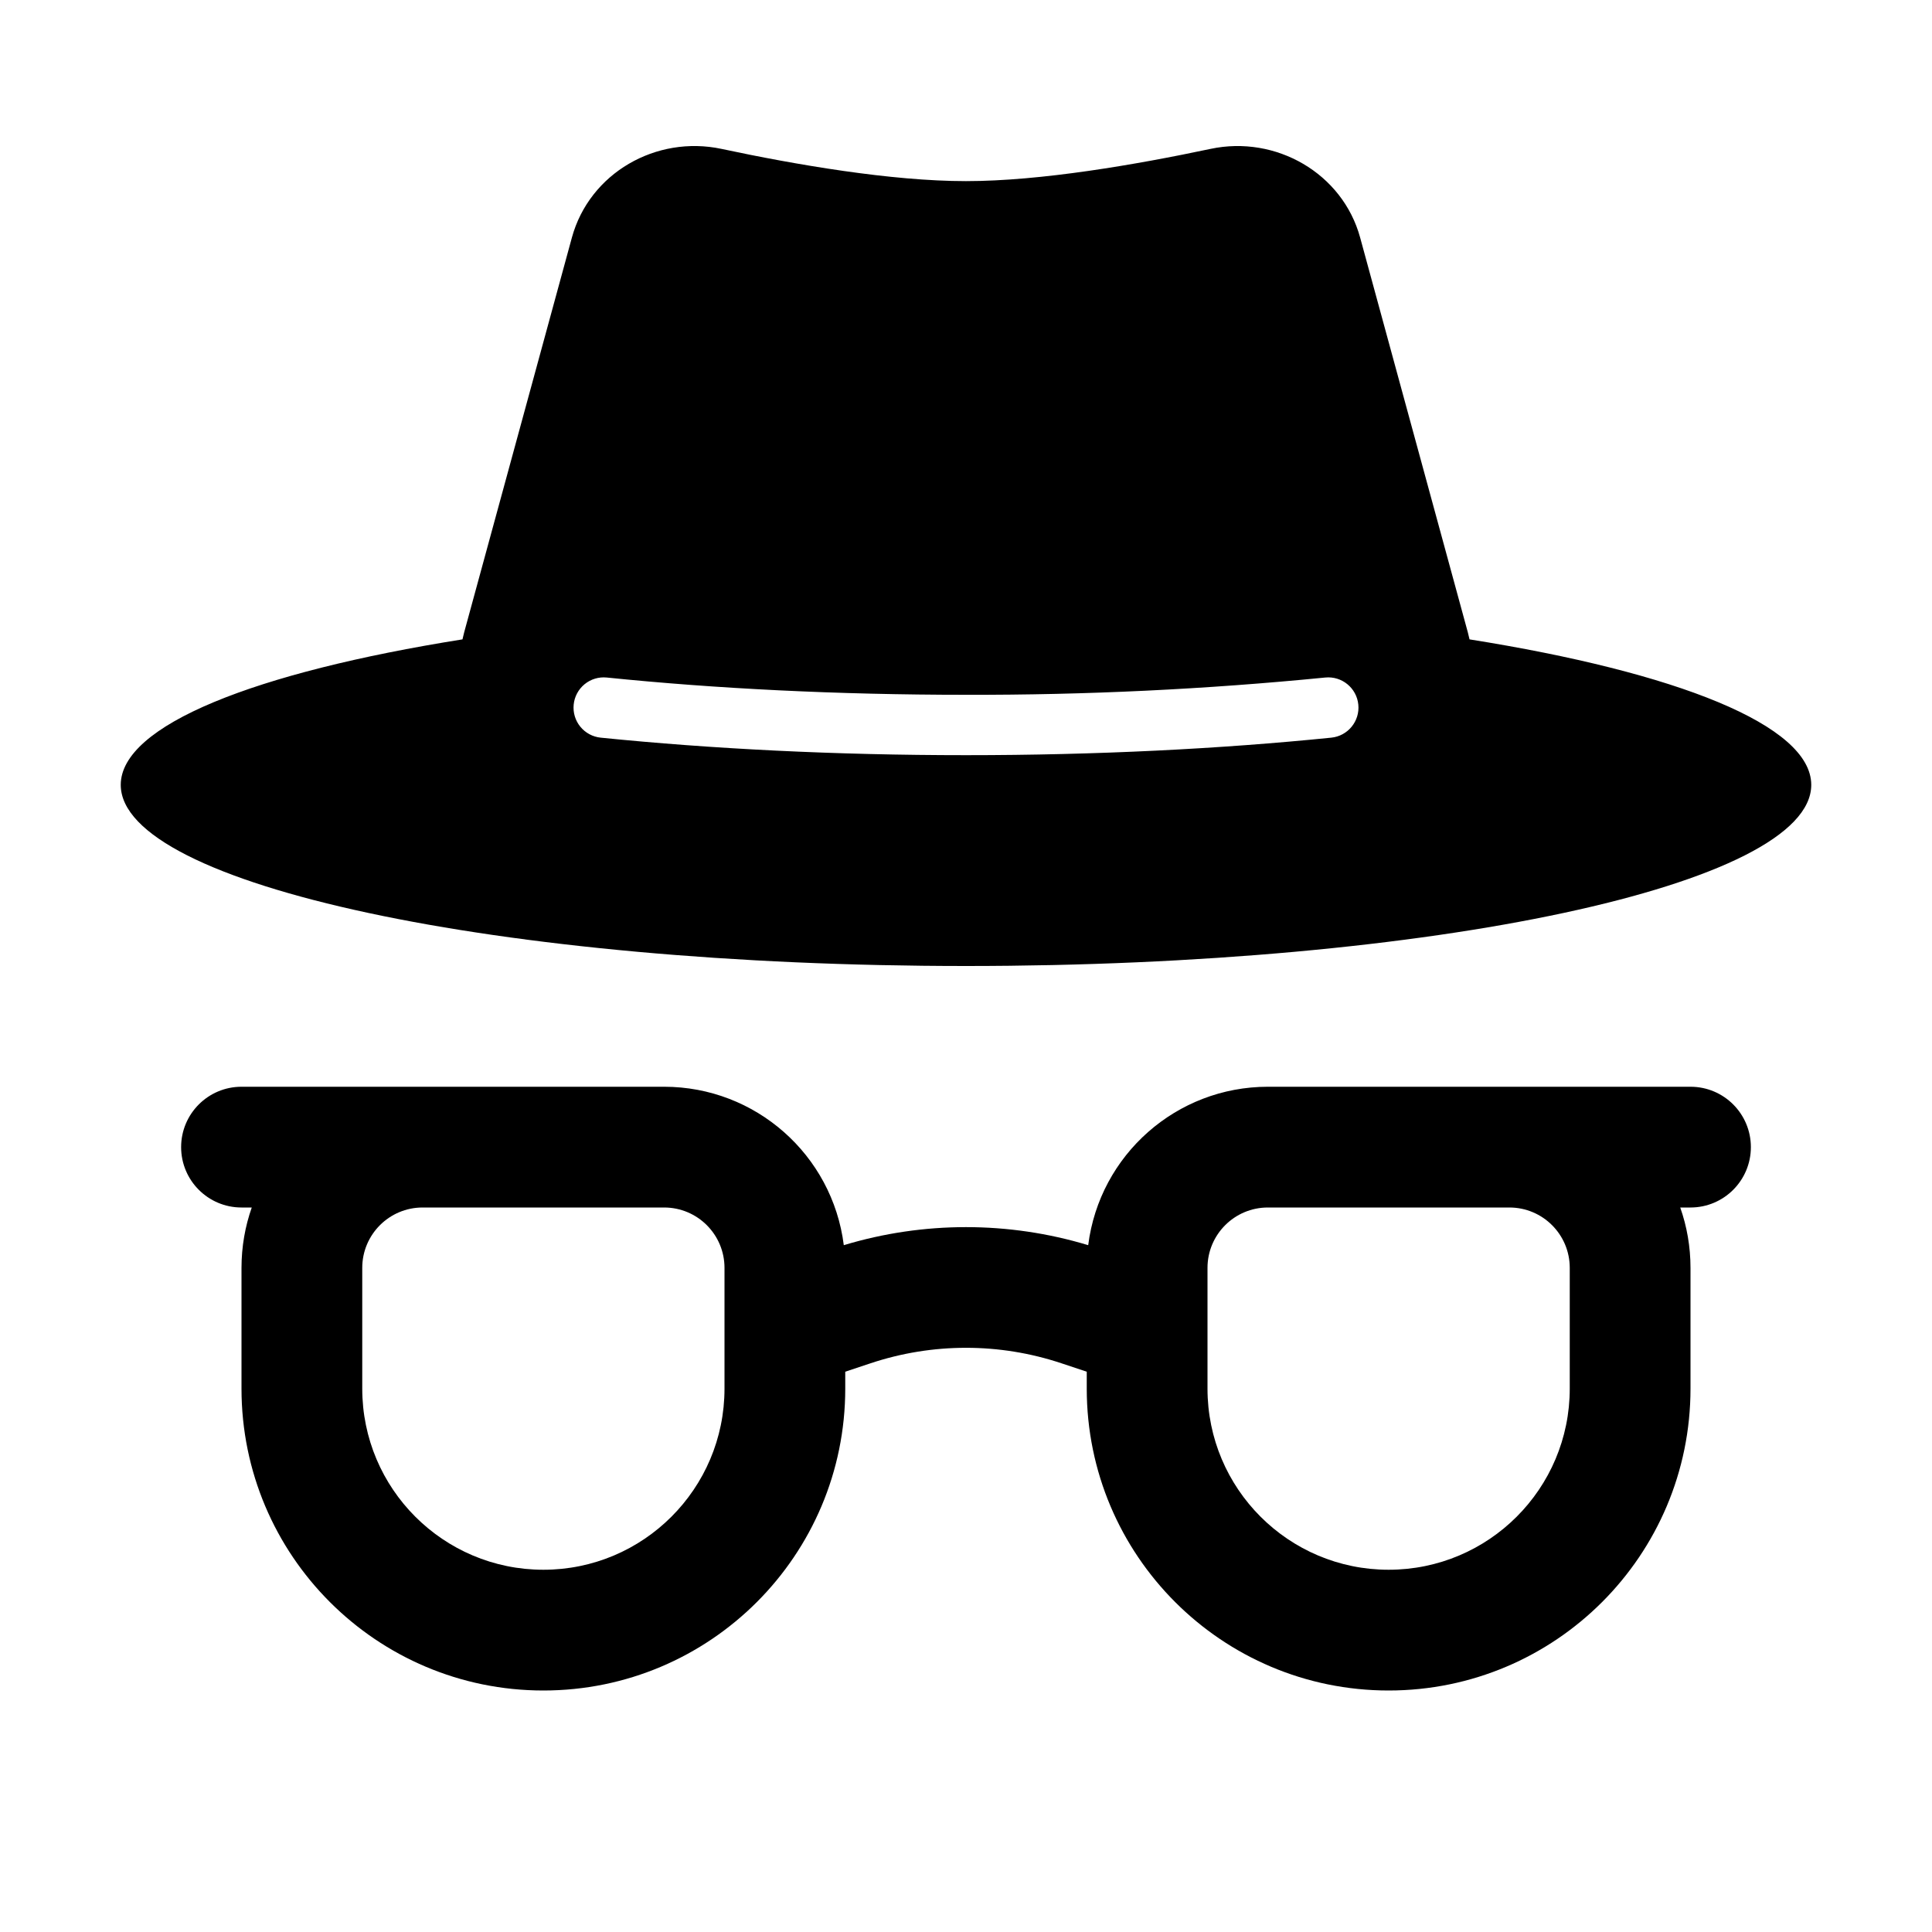
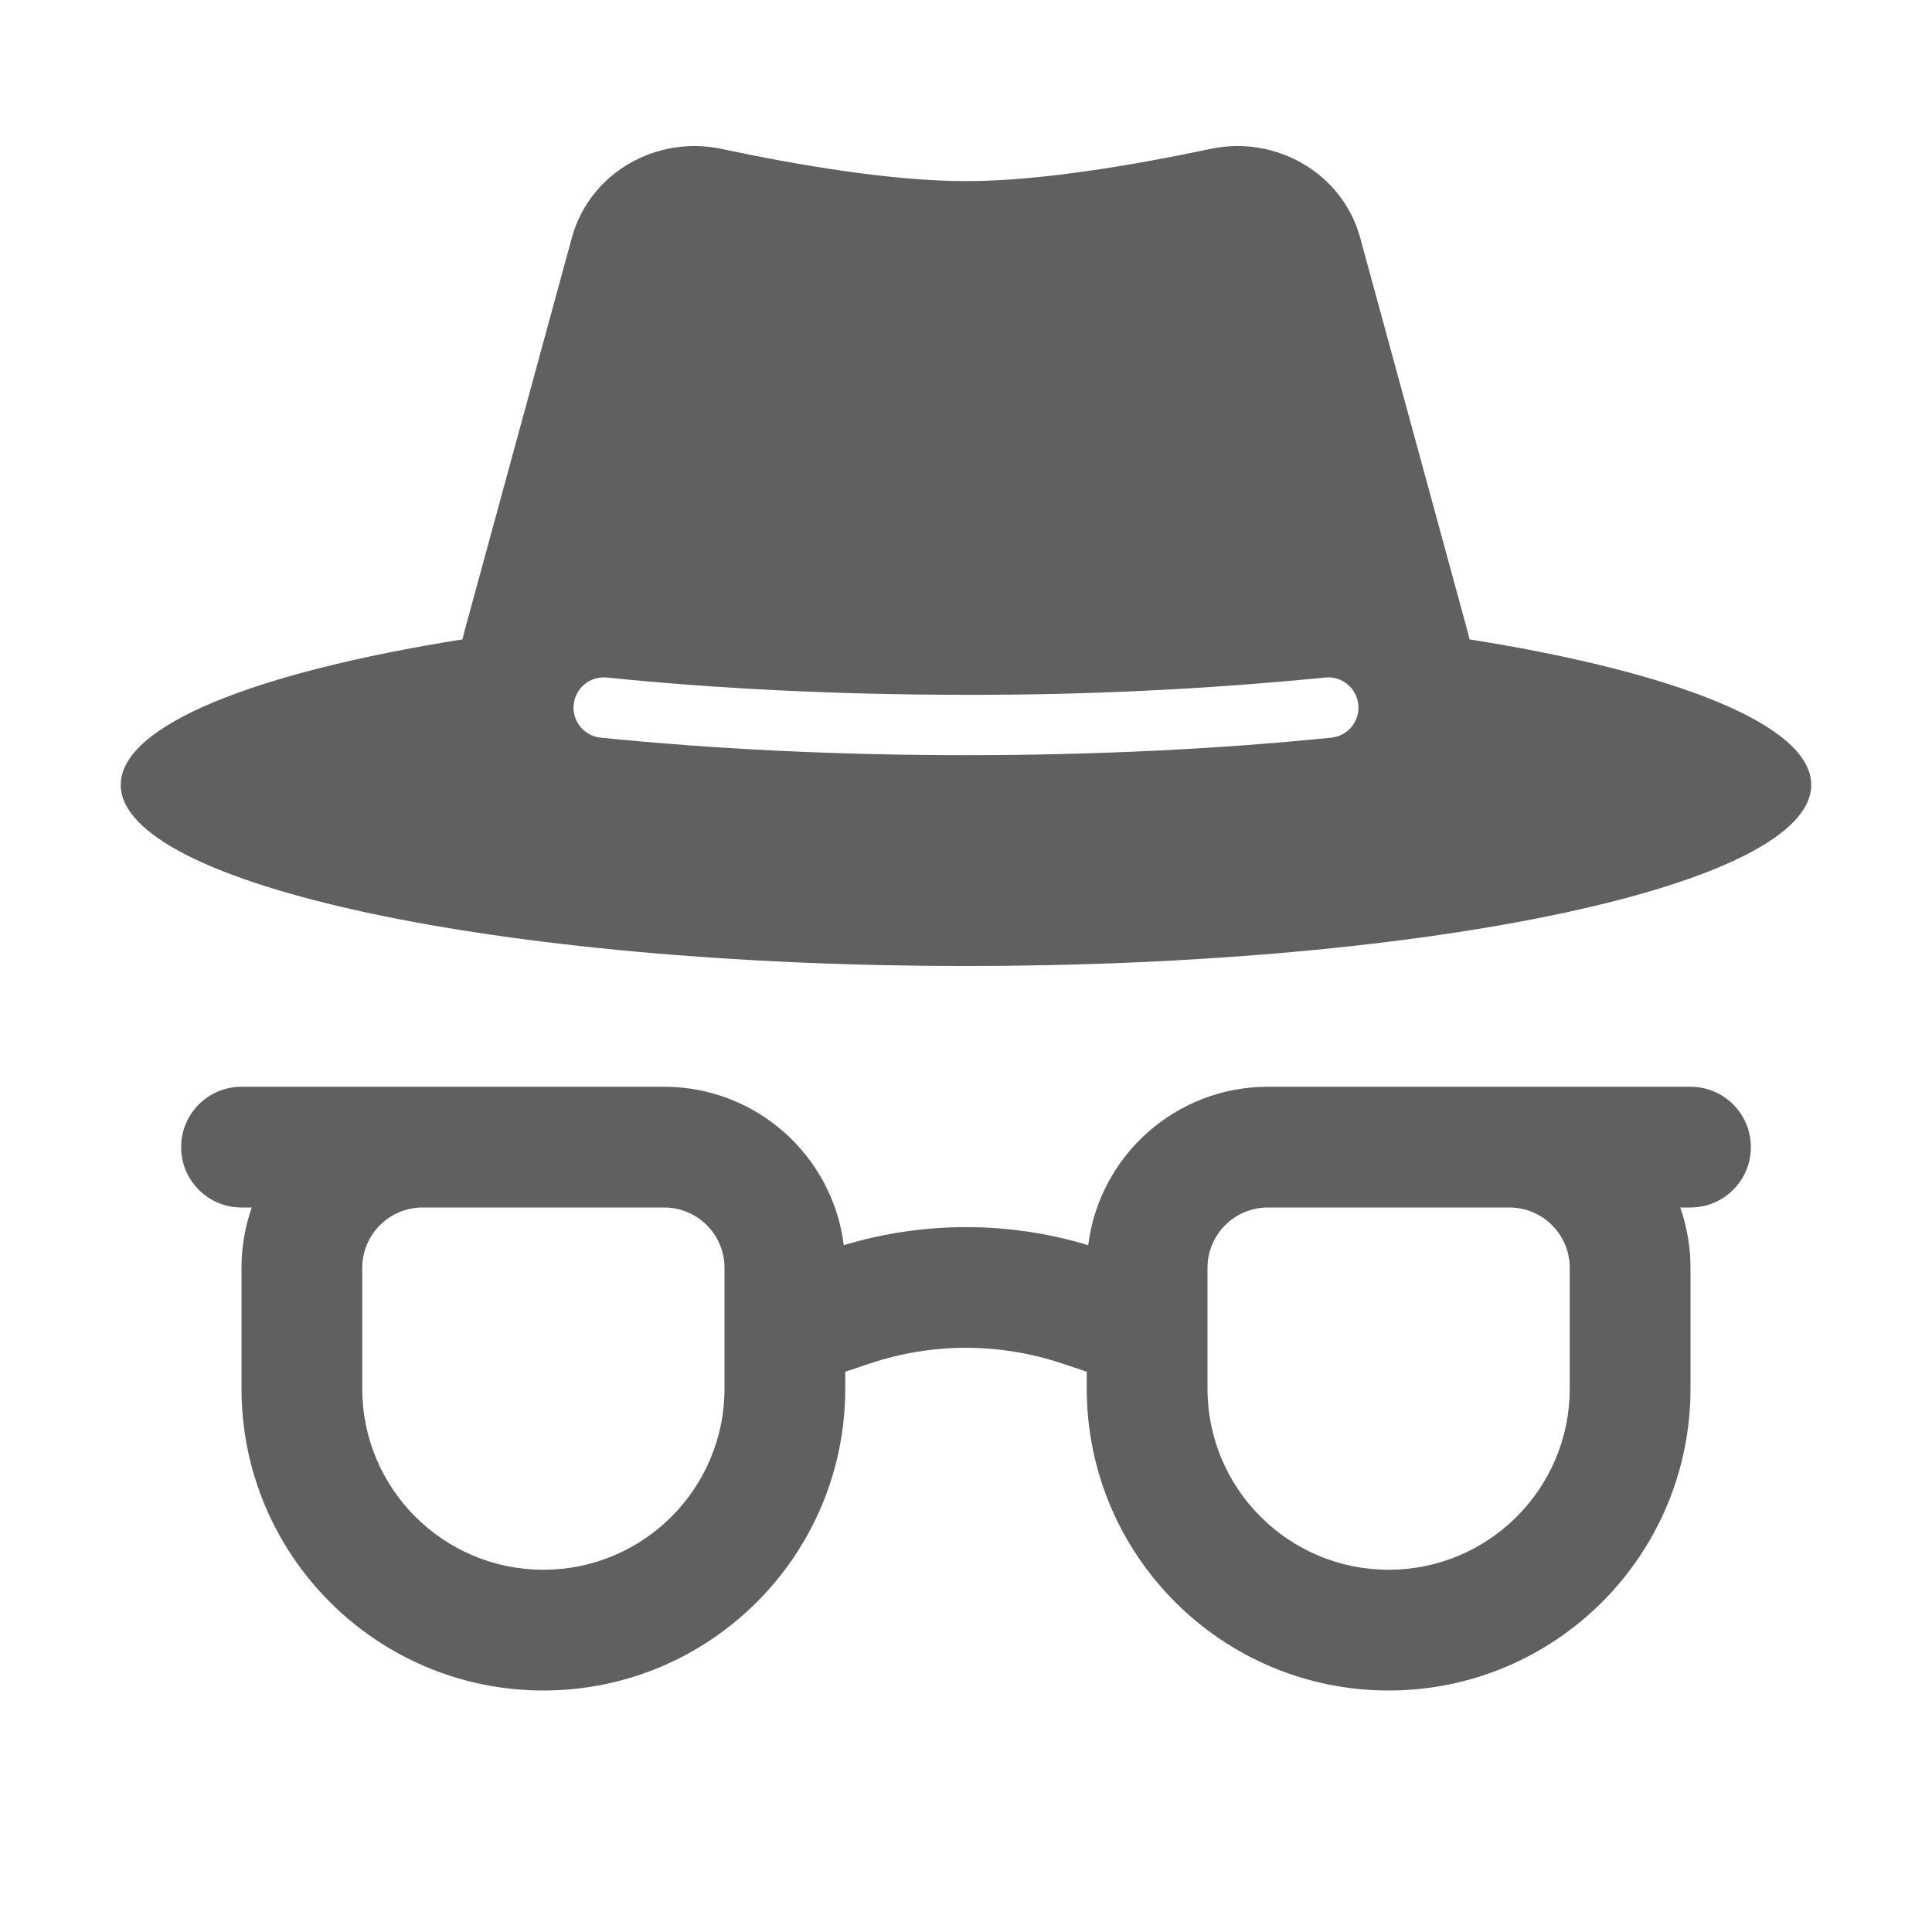
- <svg xmlns="http://www.w3.org/2000/svg" width="16" height="16" fill="currentColor" class="bi bi-incognito" viewBox="0 0 16 16">
+ <svg xmlns="http://www.w3.org/2000/svg" width="16" height="16" fill="#606060" class="bi bi-incognito" viewBox="0 0 16 16">
  <path fill-rule="evenodd" d="m4.736 1.968-.892 3.269-.014.058C2.113 5.568 1 6.006 1 6.5 1 7.328 4.134 8 8 8s7-.672 7-1.5c0-.494-1.113-.932-2.83-1.205a1.032 1.032 0 0 0-.014-.058l-.892-3.27c-.146-.533-.698-.849-1.239-.734C9.411 1.363 8.62 1.5 8 1.5c-.62 0-1.411-.136-2.025-.267-.541-.115-1.093.2-1.239.735Zm.015 3.867a.25.25 0 0 1 .274-.224c.9.092 1.91.143 2.975.143a29.58 29.58 0 0 0 2.975-.143.25.25 0 0 1 .05.498c-.918.093-1.944.145-3.025.145s-2.107-.052-3.025-.145a.25.25 0 0 1-.224-.274ZM3.5 10h2a.5.5 0 0 1 .5.5v1a1.5 1.5 0 0 1-3 0v-1a.5.5 0 0 1 .5-.5Zm-1.5.5c0-.175.03-.344.085-.5H2a.5.5 0 0 1 0-1h3.5a1.5 1.5 0 0 1 1.488 1.312 3.5 3.5 0 0 1 2.024 0A1.5 1.5 0 0 1 10.5 9H14a.5.5 0 0 1 0 1h-.085c.055.156.085.325.085.5v1a2.5 2.5 0 0 1-5 0v-.14l-.21-.07a2.5 2.5 0 0 0-1.58 0l-.21.07v.14a2.5 2.5 0 0 1-5 0v-1Zm8.5-.5h2a.5.5 0 0 1 .5.5v1a1.5 1.5 0 0 1-3 0v-1a.5.5 0 0 1 .5-.5Z" />
</svg>
